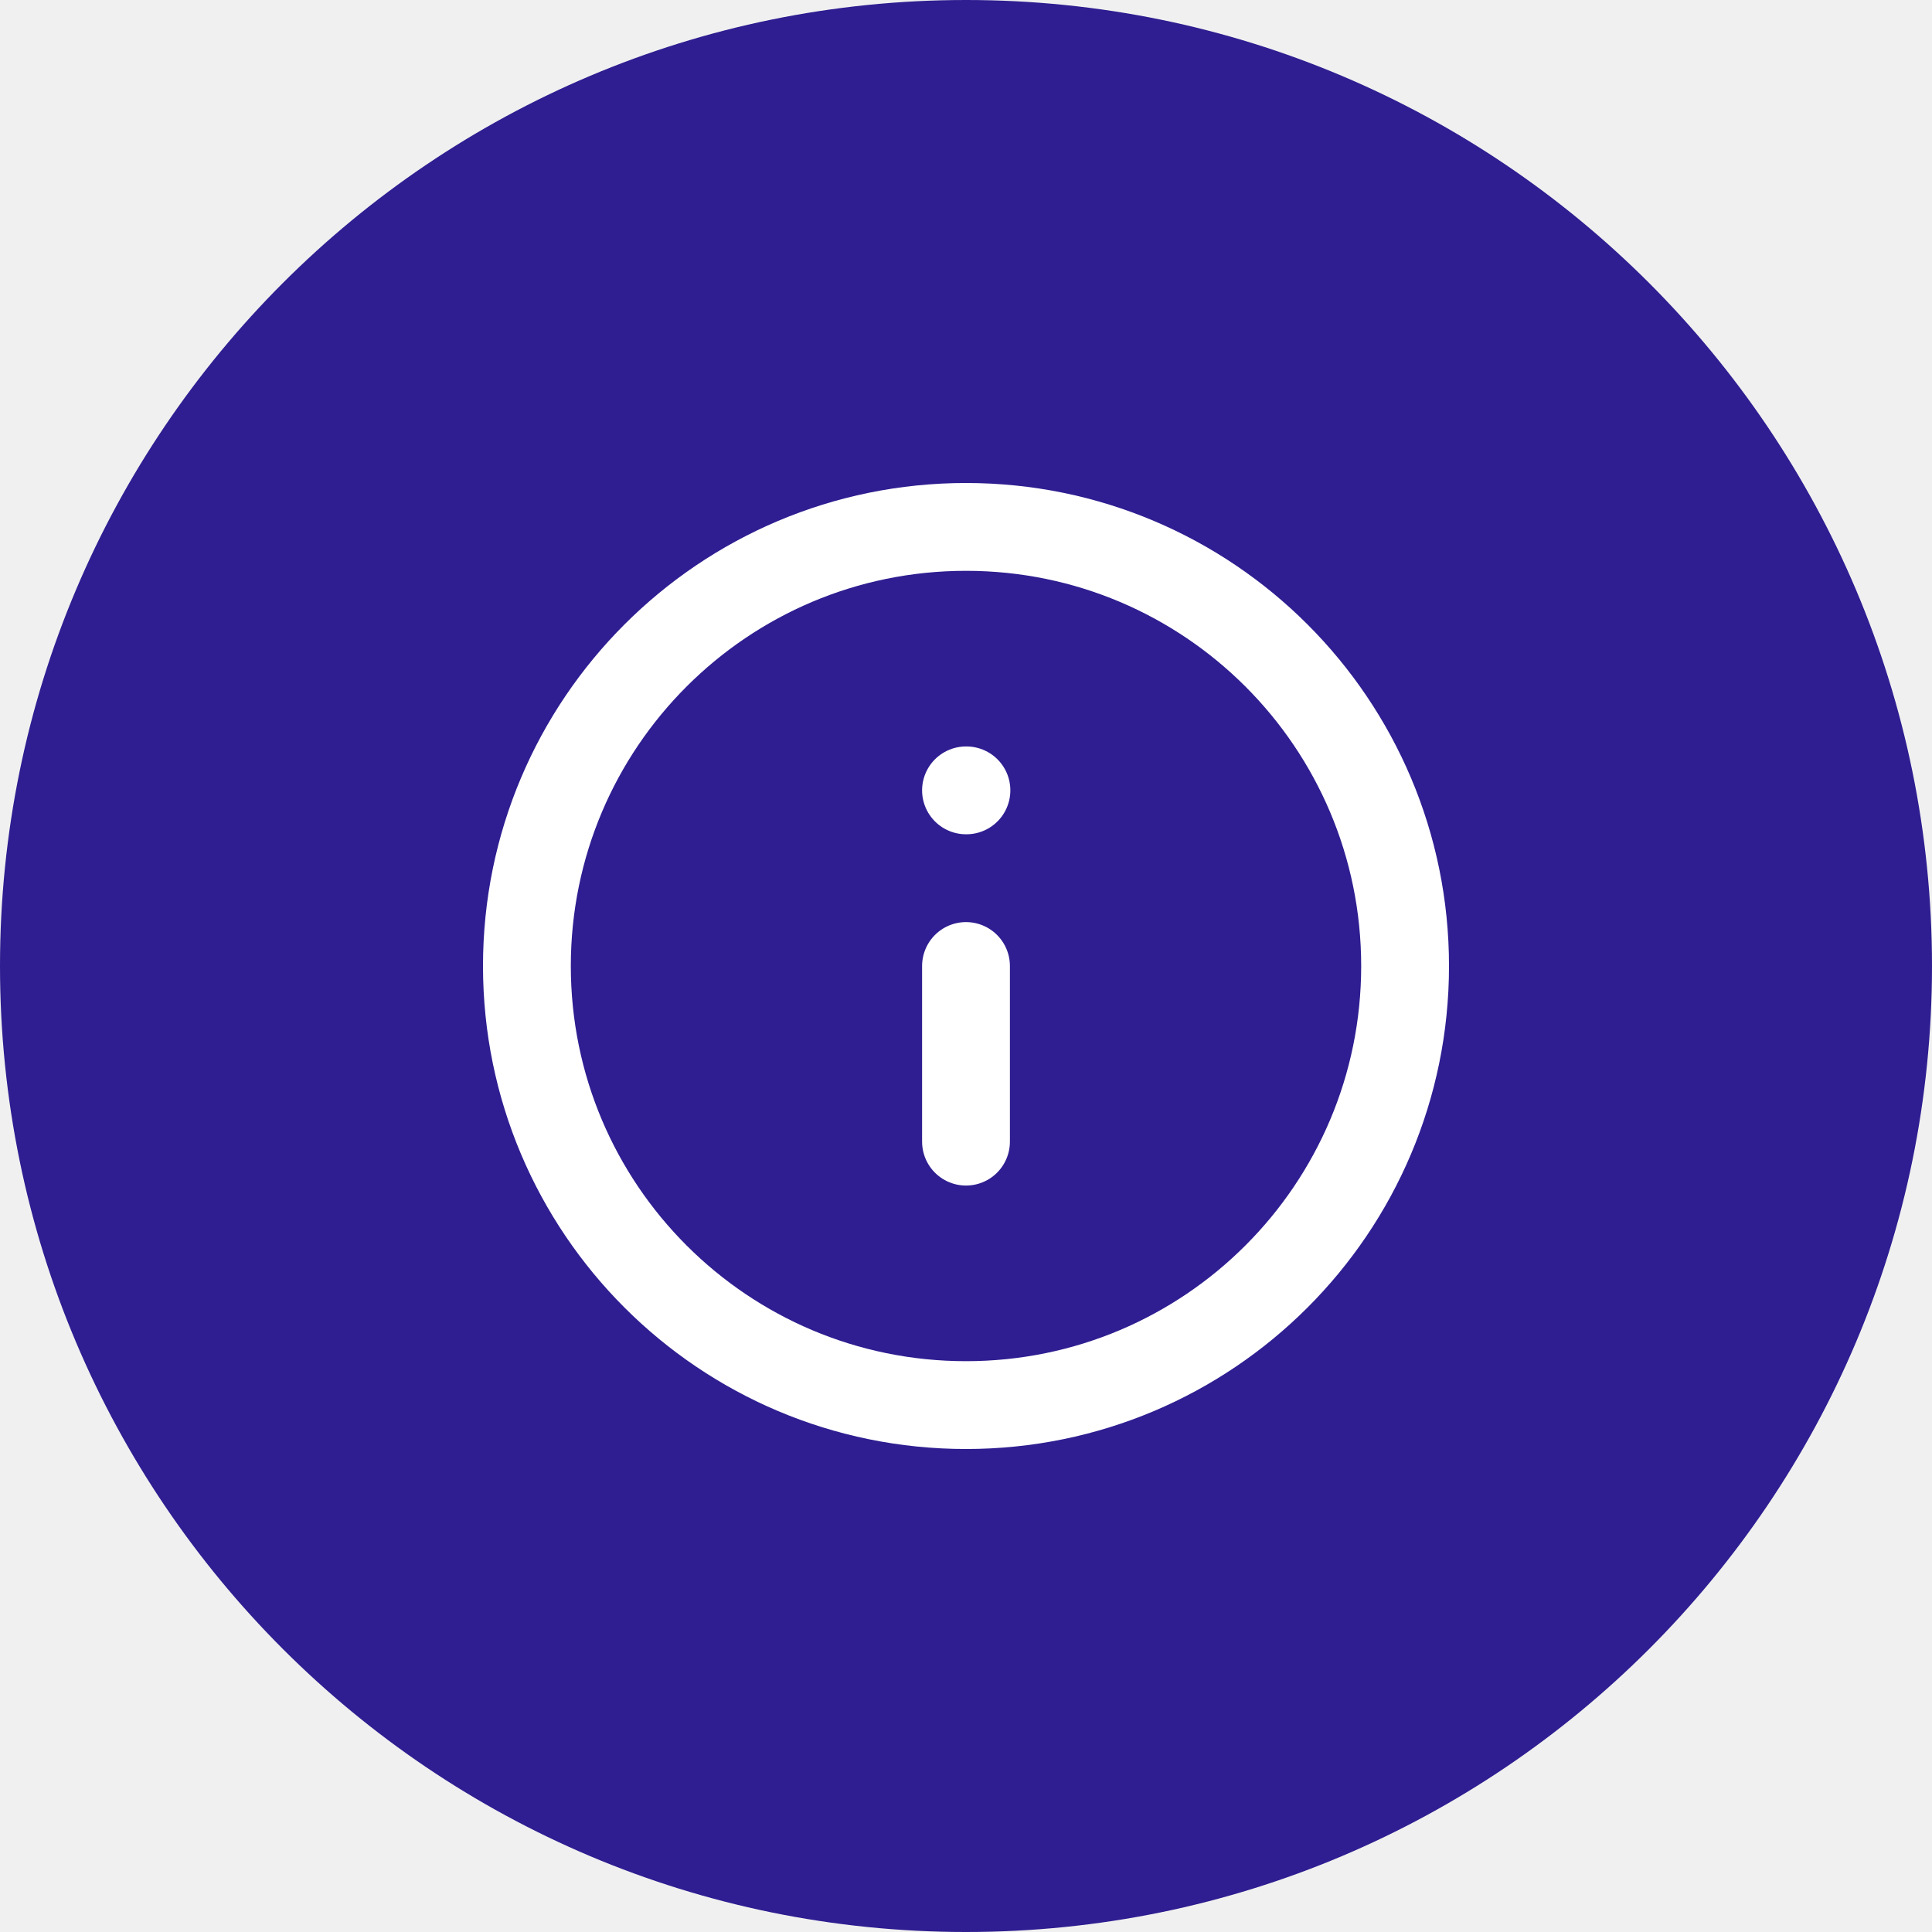
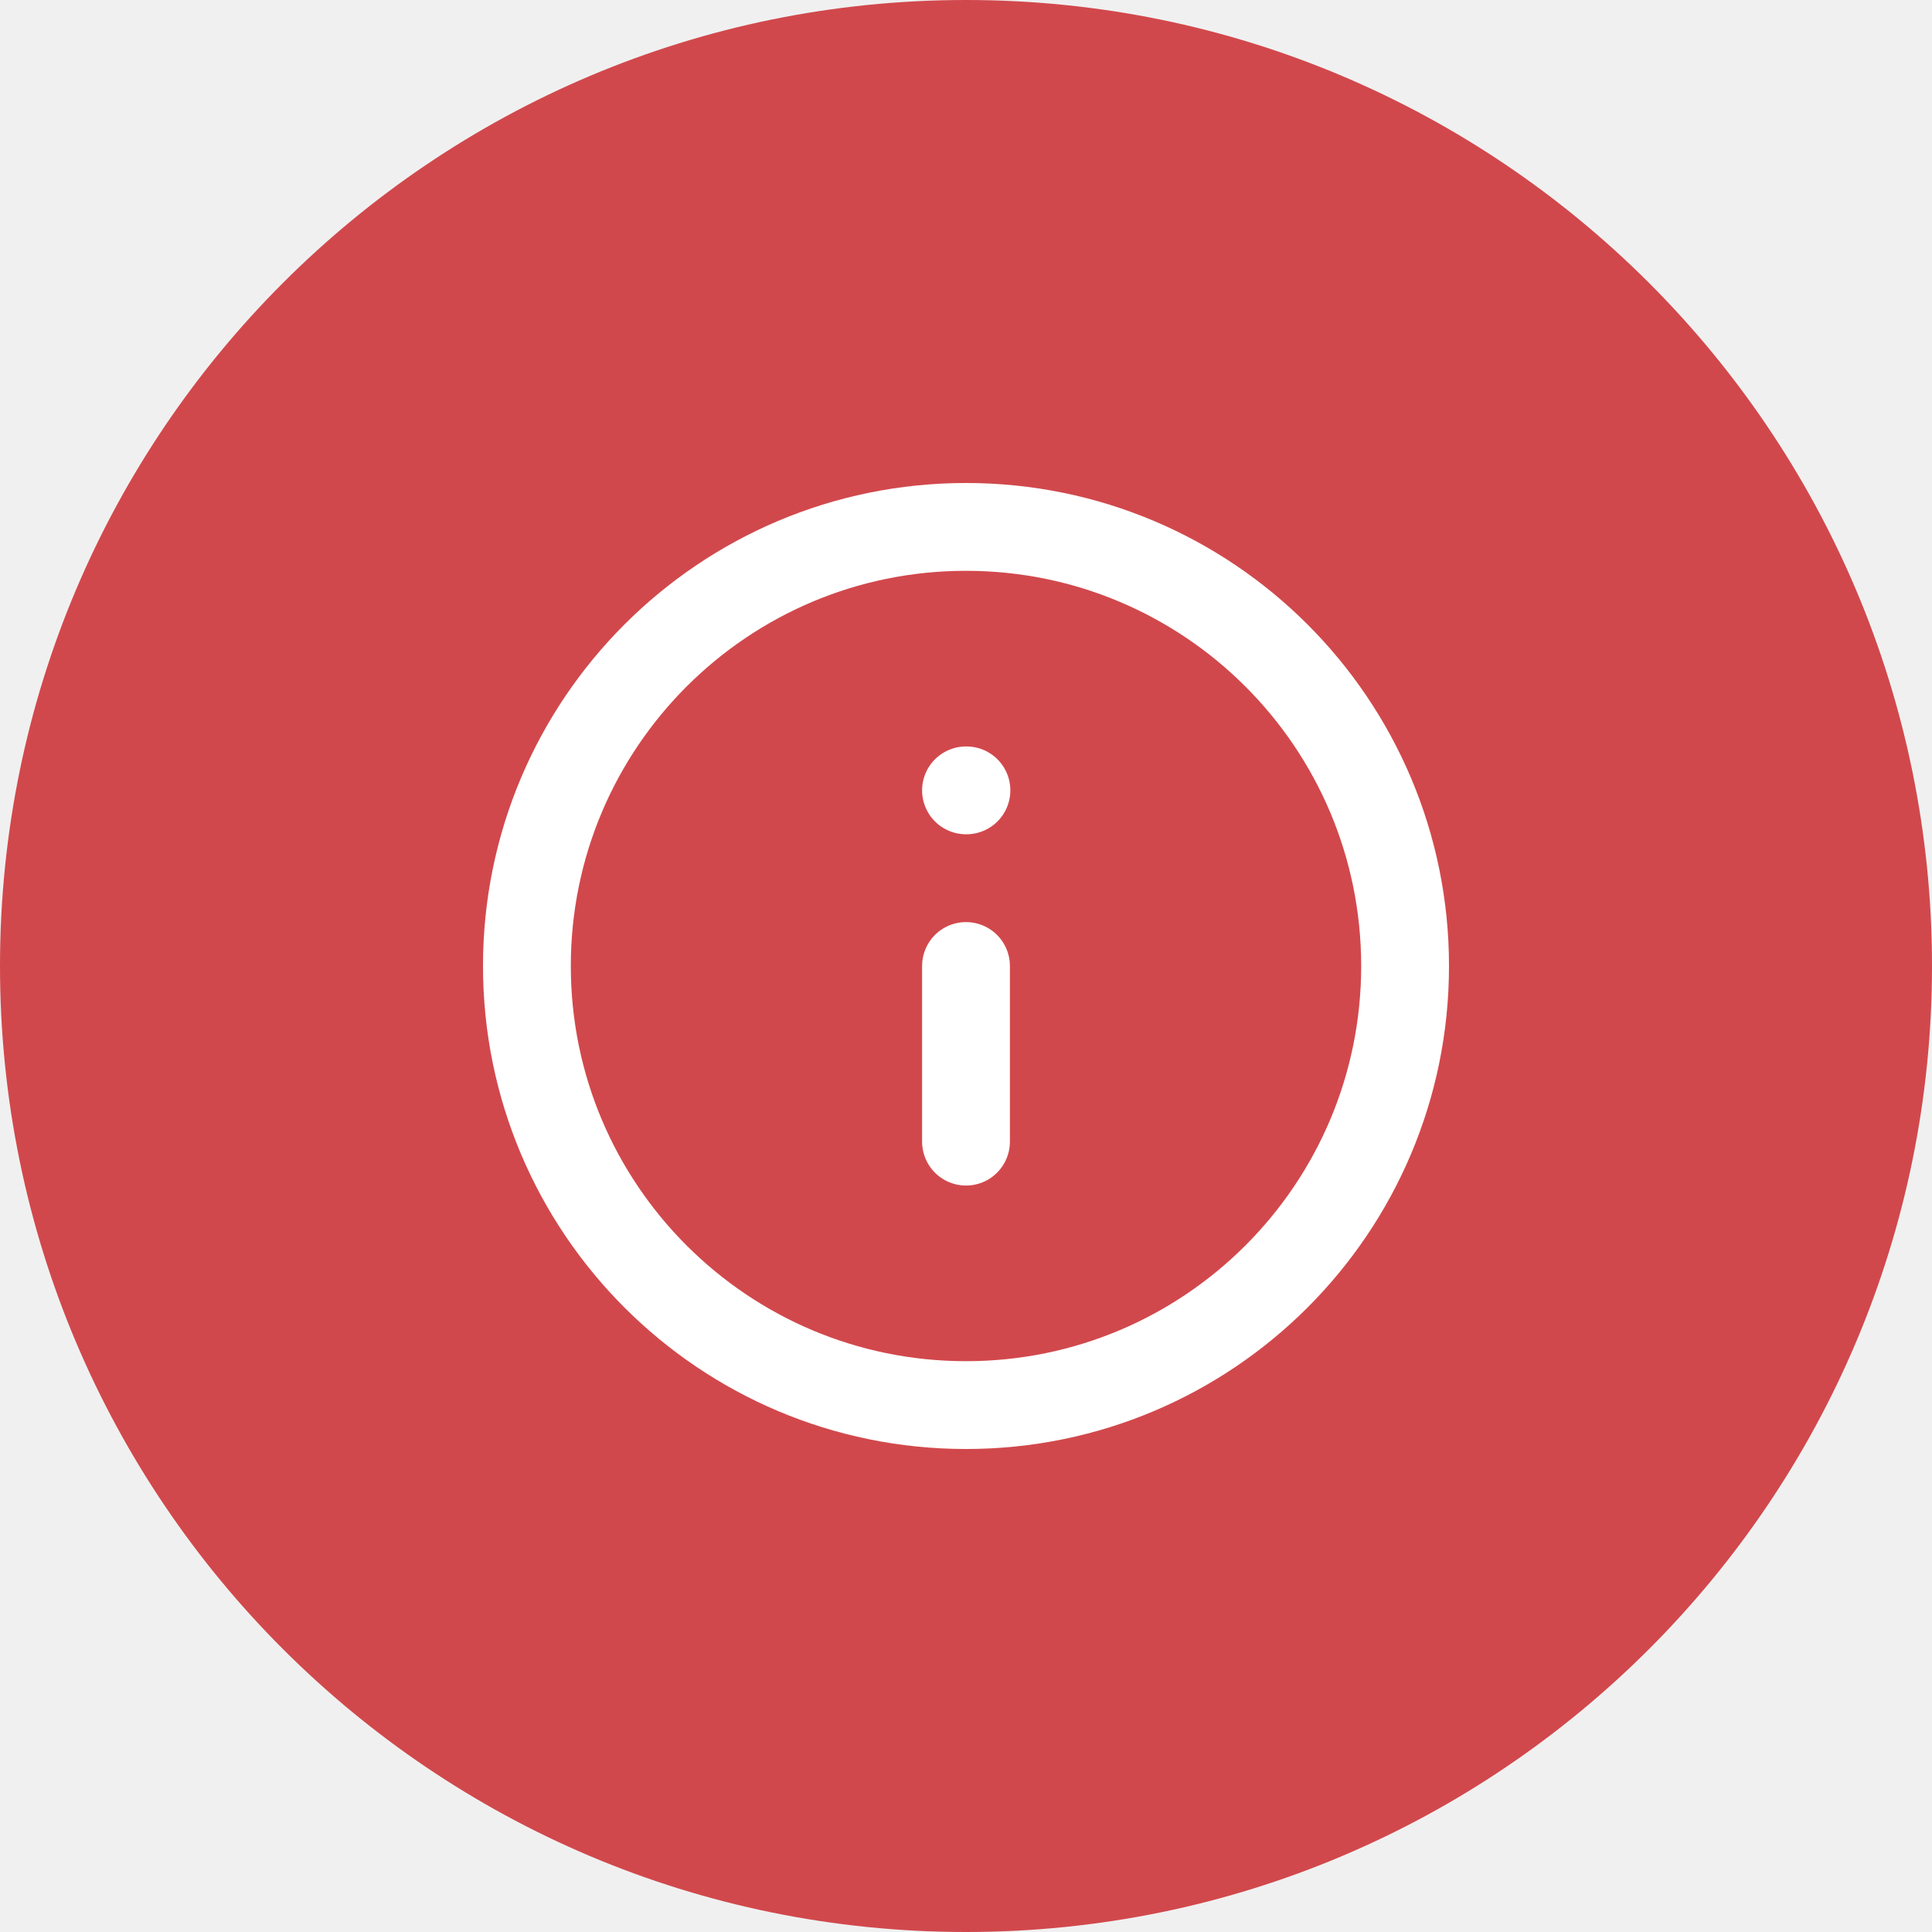
<svg xmlns="http://www.w3.org/2000/svg" width="44" height="44" viewBox="0 0 44 44" fill="none">
-   <rect width="44" height="44" rx="22" fill="#2E1E91" />
+   <rect width="44" height="44" rx="22" fill="#d1484c" />
  <path d="M22 32C27.523 32 32 27.523 32 22C32 16.477 27.523 12 22 12C16.477 12 12 16.477 12 22C12 27.523 16.477 32 22 32Z" stroke="white" stroke-width="2" stroke-linecap="round" stroke-linejoin="round" />
  <path d="M22 26V22" stroke="white" stroke-width="2" stroke-linecap="round" stroke-linejoin="round" />
  <path d="M22 18H22.01" stroke="white" stroke-width="2" stroke-linecap="round" stroke-linejoin="round" />
</svg>
